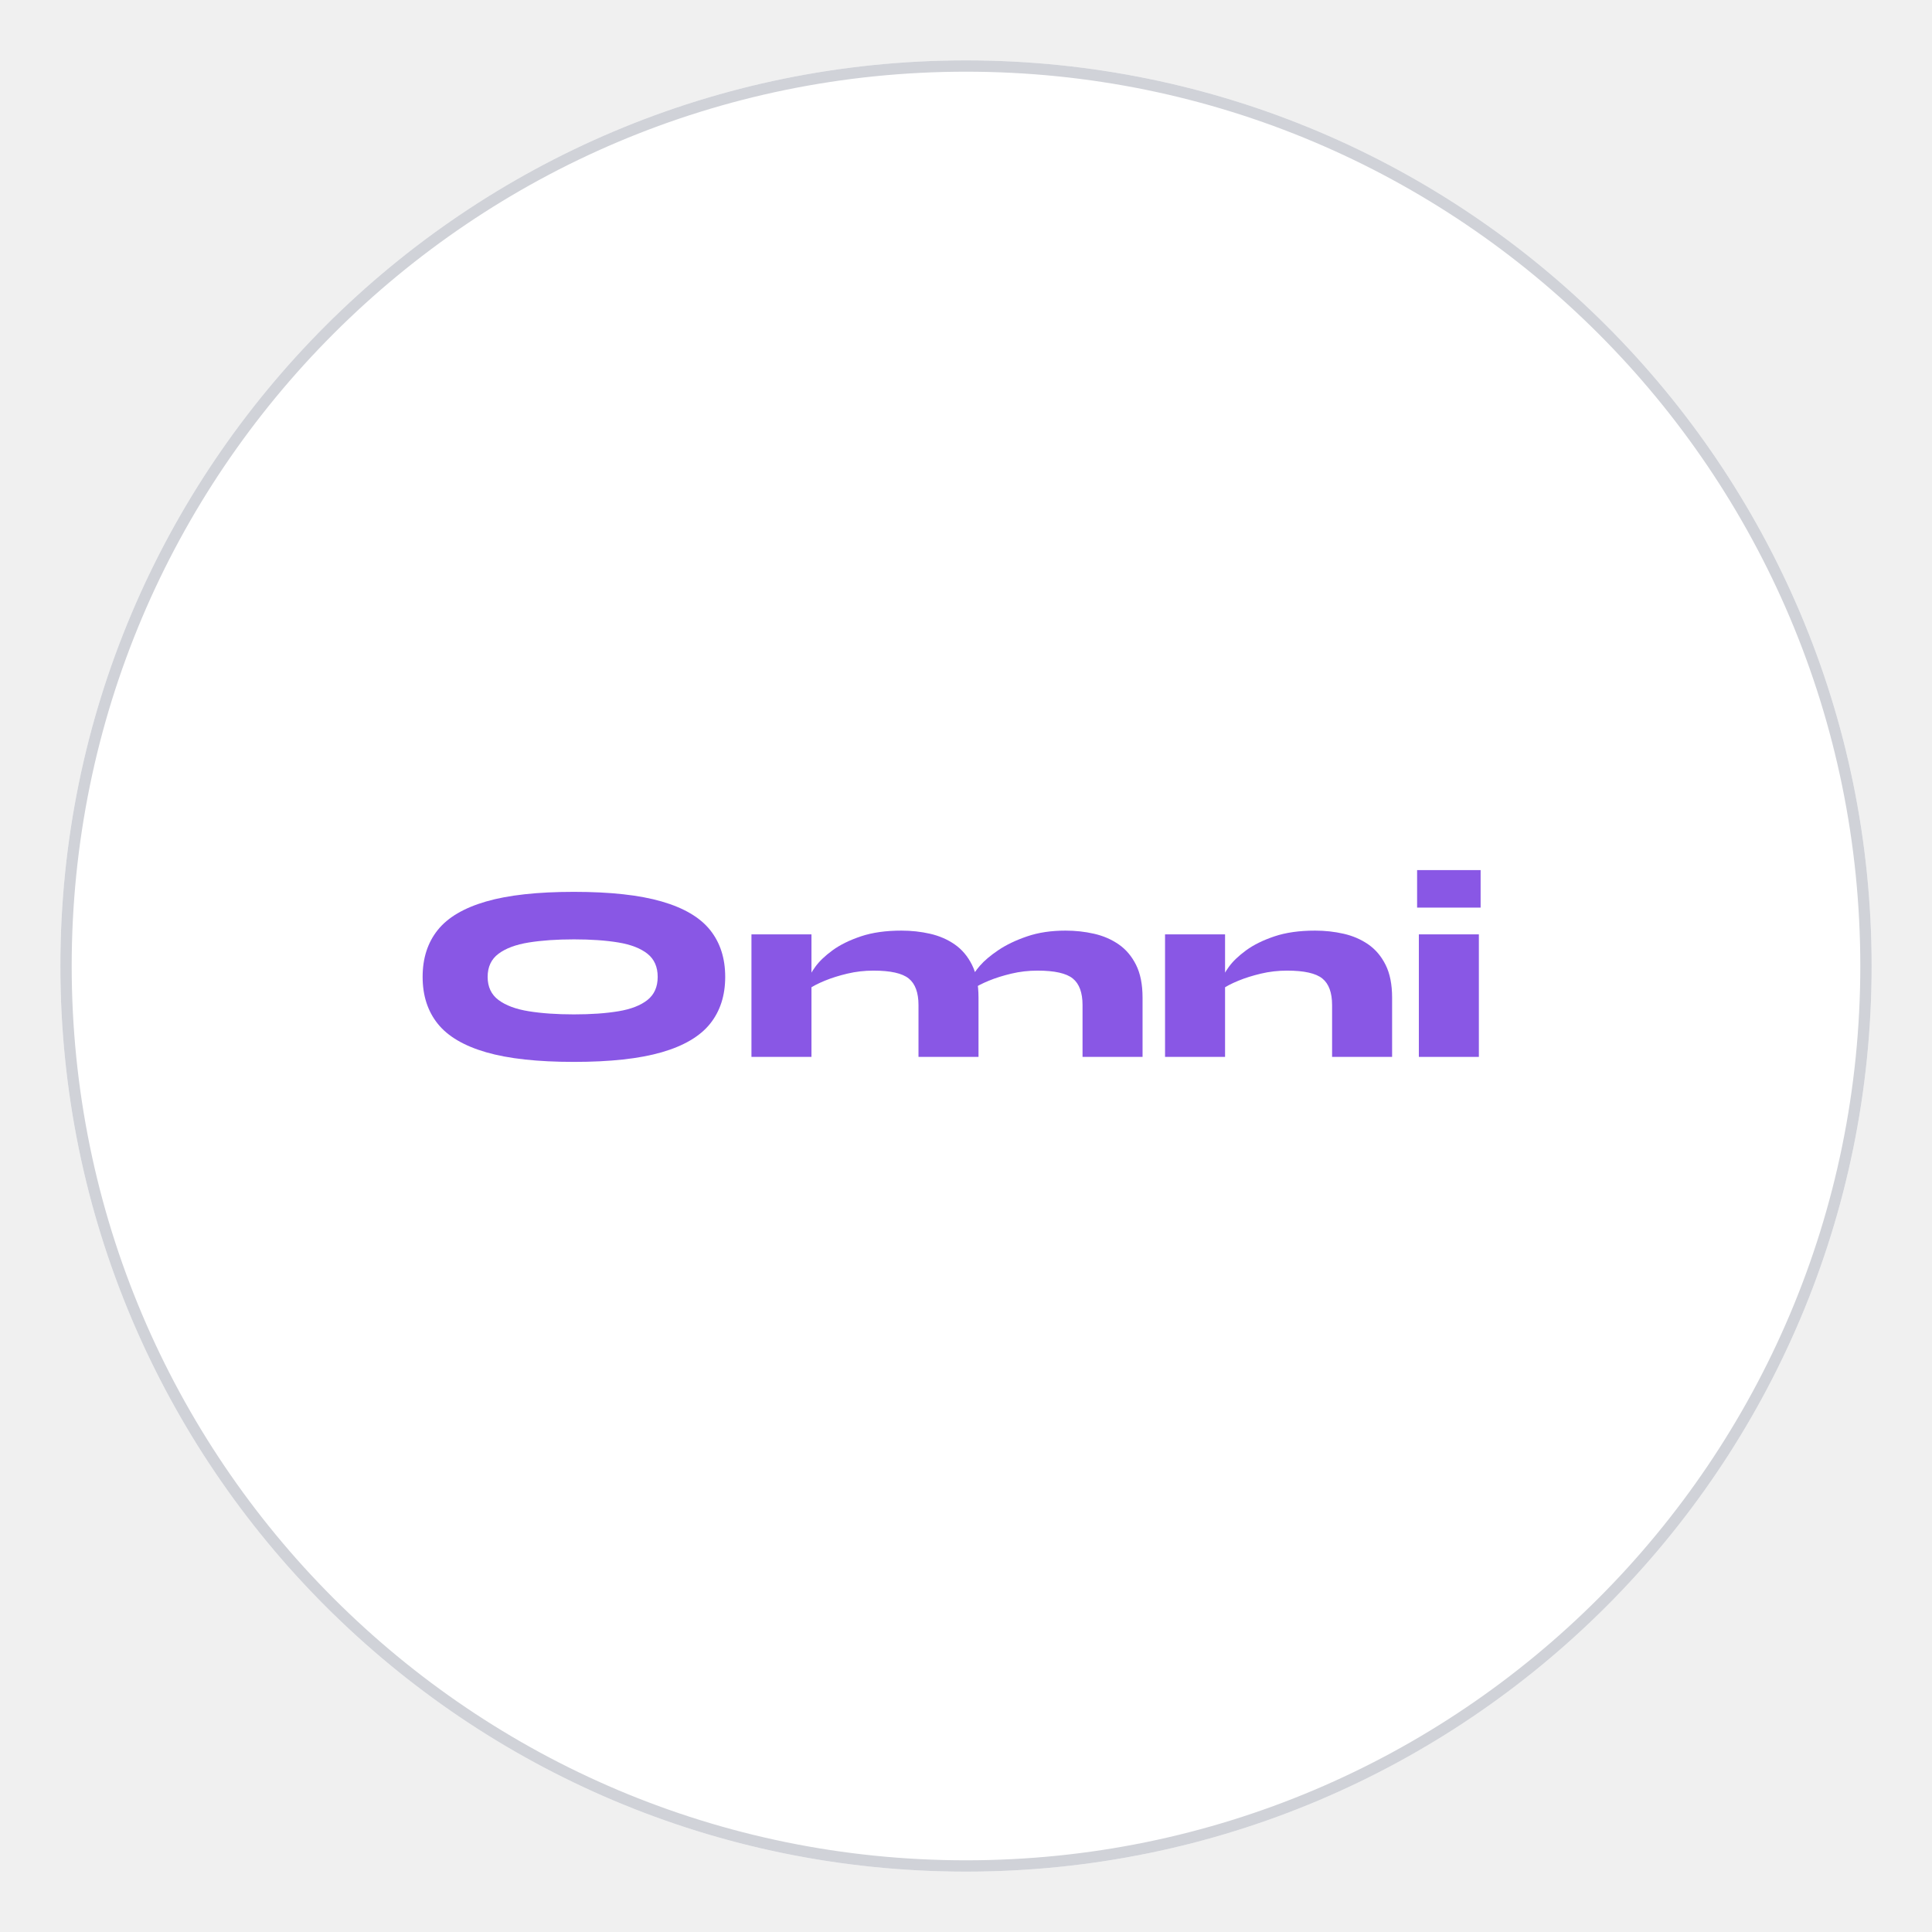
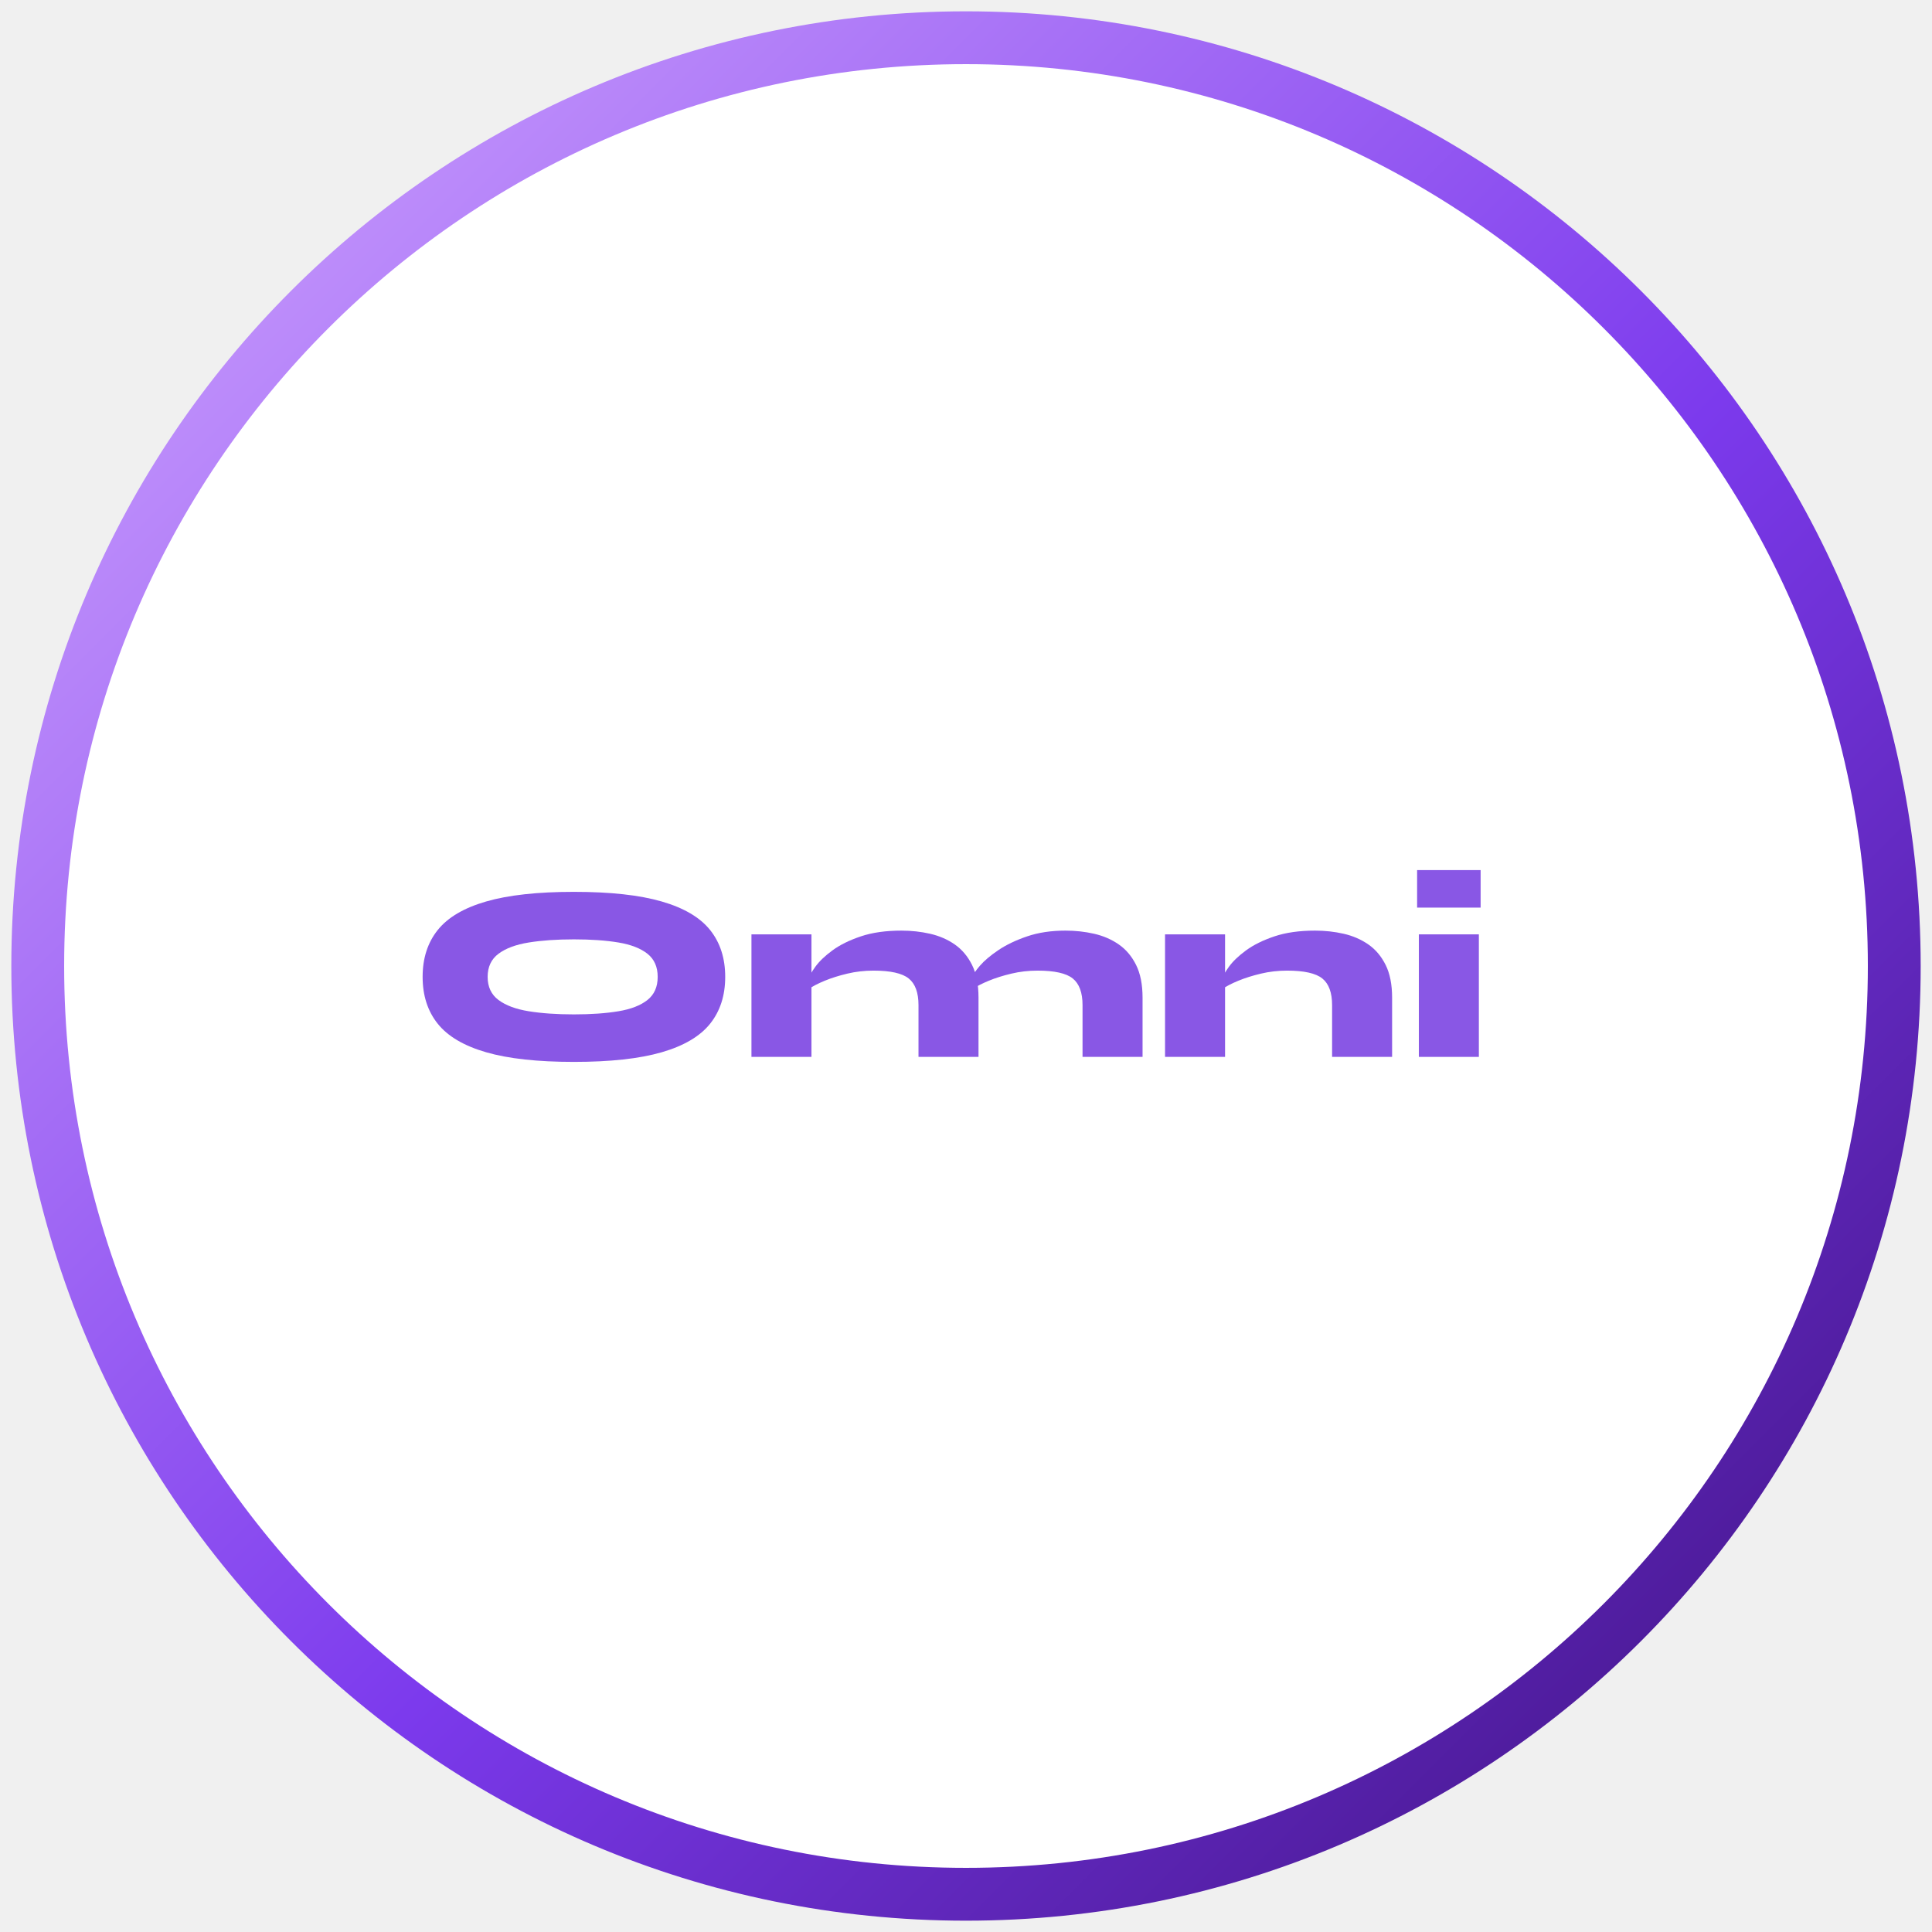
<svg xmlns="http://www.w3.org/2000/svg" viewBox="0 0 512 512">
  <circle cx="256" cy="256" r="240" fill="#FFFFFF" />
-   <circle cx="256" cy="256" r="238.5" fill="none" stroke="#D0D2D8" stroke-width="3" />
+   <defs>
+     <linearGradient id="rim" x1="0" y1="0" x2="1" y2="1">
+       <stop offset="0" stop-color="#D2A8FF" />
+       <stop offset=".55" stop-color="#7C3AED" />
+       <stop offset="1" stop-color="#3B0F7A" />
+     </linearGradient>
+   </defs>
+   <circle cx="256" cy="256" r="246" fill="none" stroke="url(#rim)" stroke-width="14" />
  <g fill="#8957E5">
    <path transform="translate(108.024 280.088) scale(0.06627 -0.06627)" d="M665 -20Q447 -20 314.0 18.5Q181 57 120.5 132.5Q60 208 60 320Q60 432 120.5 507.5Q181 583 314.0 621.5Q447 660 665 660Q883 660 1016.0 621.5Q1149 583 1209.5 507.5Q1270 432 1270 320Q1270 208 1209.5 132.5Q1149 57 1016.0 18.5Q883 -20 665 -20ZM665 170Q768 170 843.0 182.5Q918 195 959.0 227.5Q1000 260 1000 320Q1000 380 959.0 412.5Q918 445 843.0 457.5Q768 470 665 470Q562 470 484.5 457.5Q407 445 363.5 412.5Q320 380 320 320Q320 260 363.5 227.5Q407 195 484.5 182.5Q562 170 665 170Z" />
    <path transform="translate(196.160 280.088) scale(0.06627 -0.06627)" d="M45 490H285V0H45ZM645 505Q704 505 759.0 492.5Q814 480 857.5 450.0Q901 420 927.0 368.0Q953 316 953 237V0H713V207Q713 282 674.0 313.5Q635 345 533 345Q479 345 428.5 333.0Q378 321 338.0 304.5Q298 288 275 272L273 310Q277 328 300.5 360.5Q324 393 369.0 426.0Q414 459 482.5 482.0Q551 505 645 505ZM1301 505Q1360 505 1415.0 492.5Q1470 480 1513.5 450.0Q1557 420 1583.0 368.0Q1609 316 1609 237V0H1369V207Q1369 282 1330.0 313.5Q1291 345 1189 345Q1135 345 1084.5 333.0Q1034 321 994.0 304.5Q954 288 931 272L929 320Q933 335 959.0 365.0Q985 395 1032.5 427.0Q1080 459 1147.5 482.0Q1215 505 1301 505Z" />
    <path transform="translate(305.767 280.088) scale(0.06627 -0.06627)" d="M45 490H285V0H45ZM645 505Q704 505 759.0 492.5Q814 480 857.5 450.0Q901 420 927.0 368.0Q953 316 953 237V0H713V207Q713 282 674.0 313.5Q635 345 533 345Q479 345 428.5 333.0Q378 321 338.0 304.5Q298 288 275 272L273 310Q277 328 300.5 360.5Q324 393 369.0 426.0Q414 459 482.5 482.0Q551 505 645 505Z" />
    <path transform="translate(371.902 280.088) scale(0.06627 -0.06627)" d="M309 747V597H55V747ZM62 490H302V0H62Z" />
  </g>
</svg>
